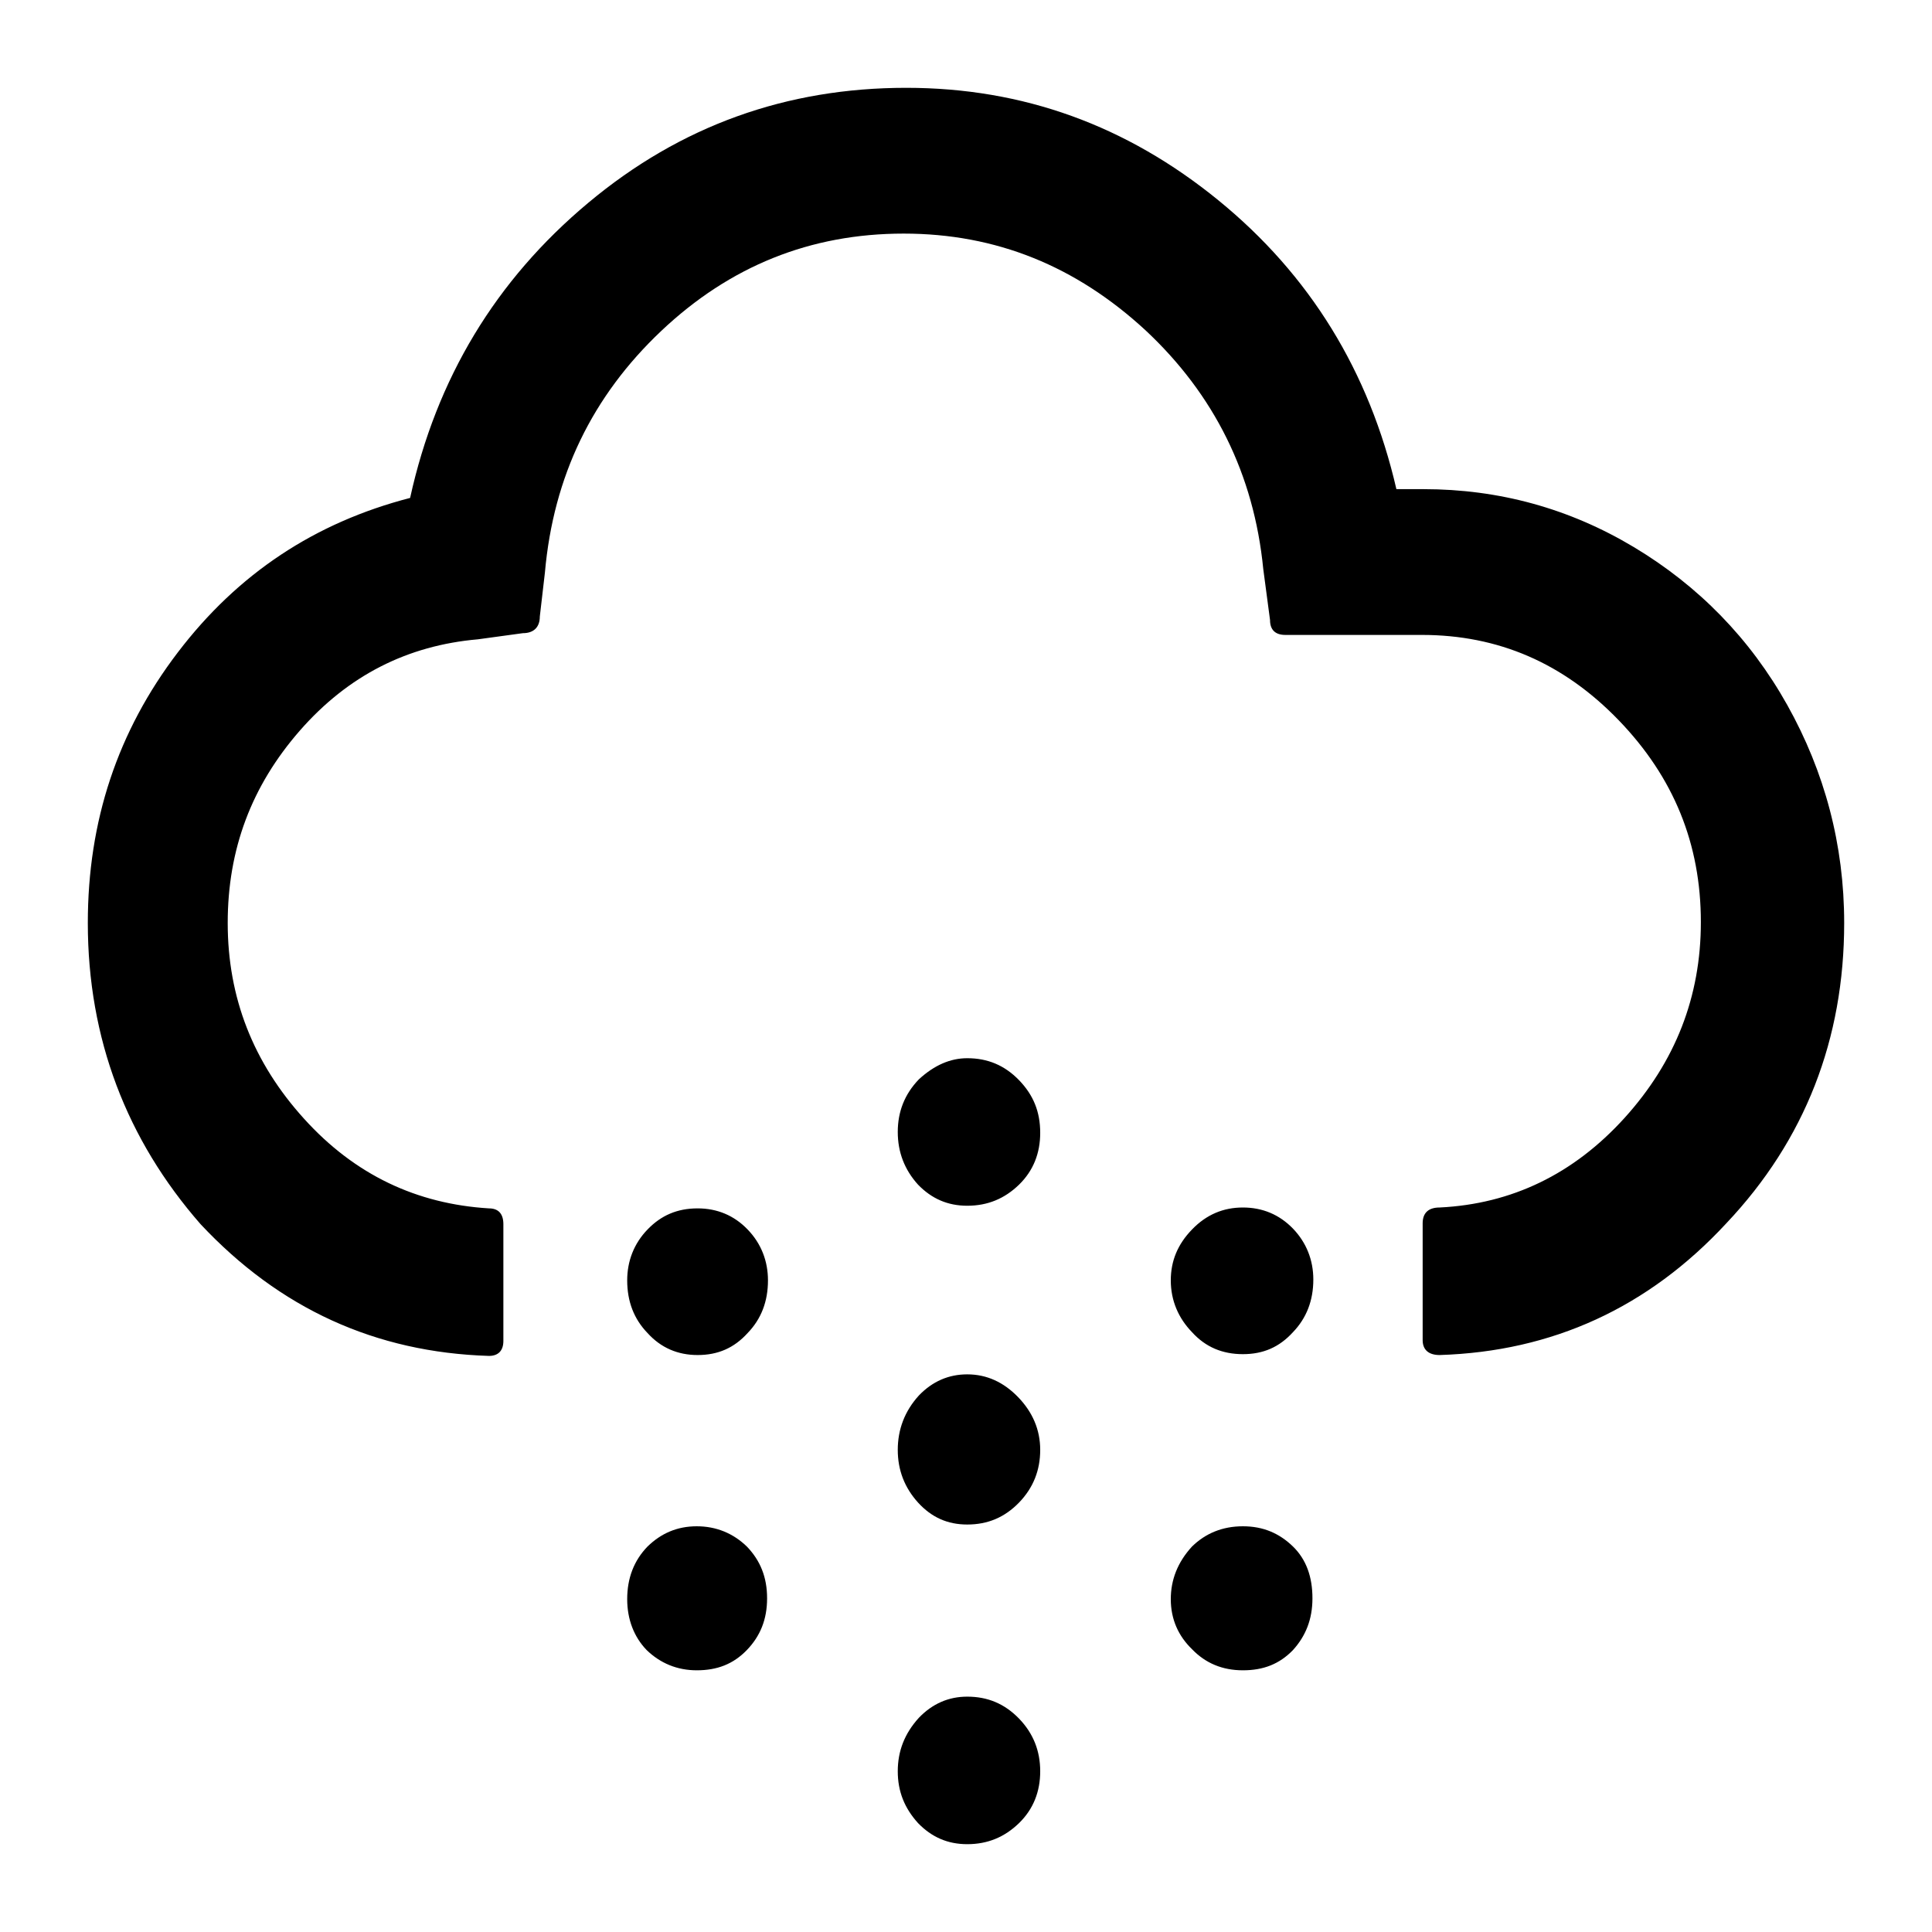
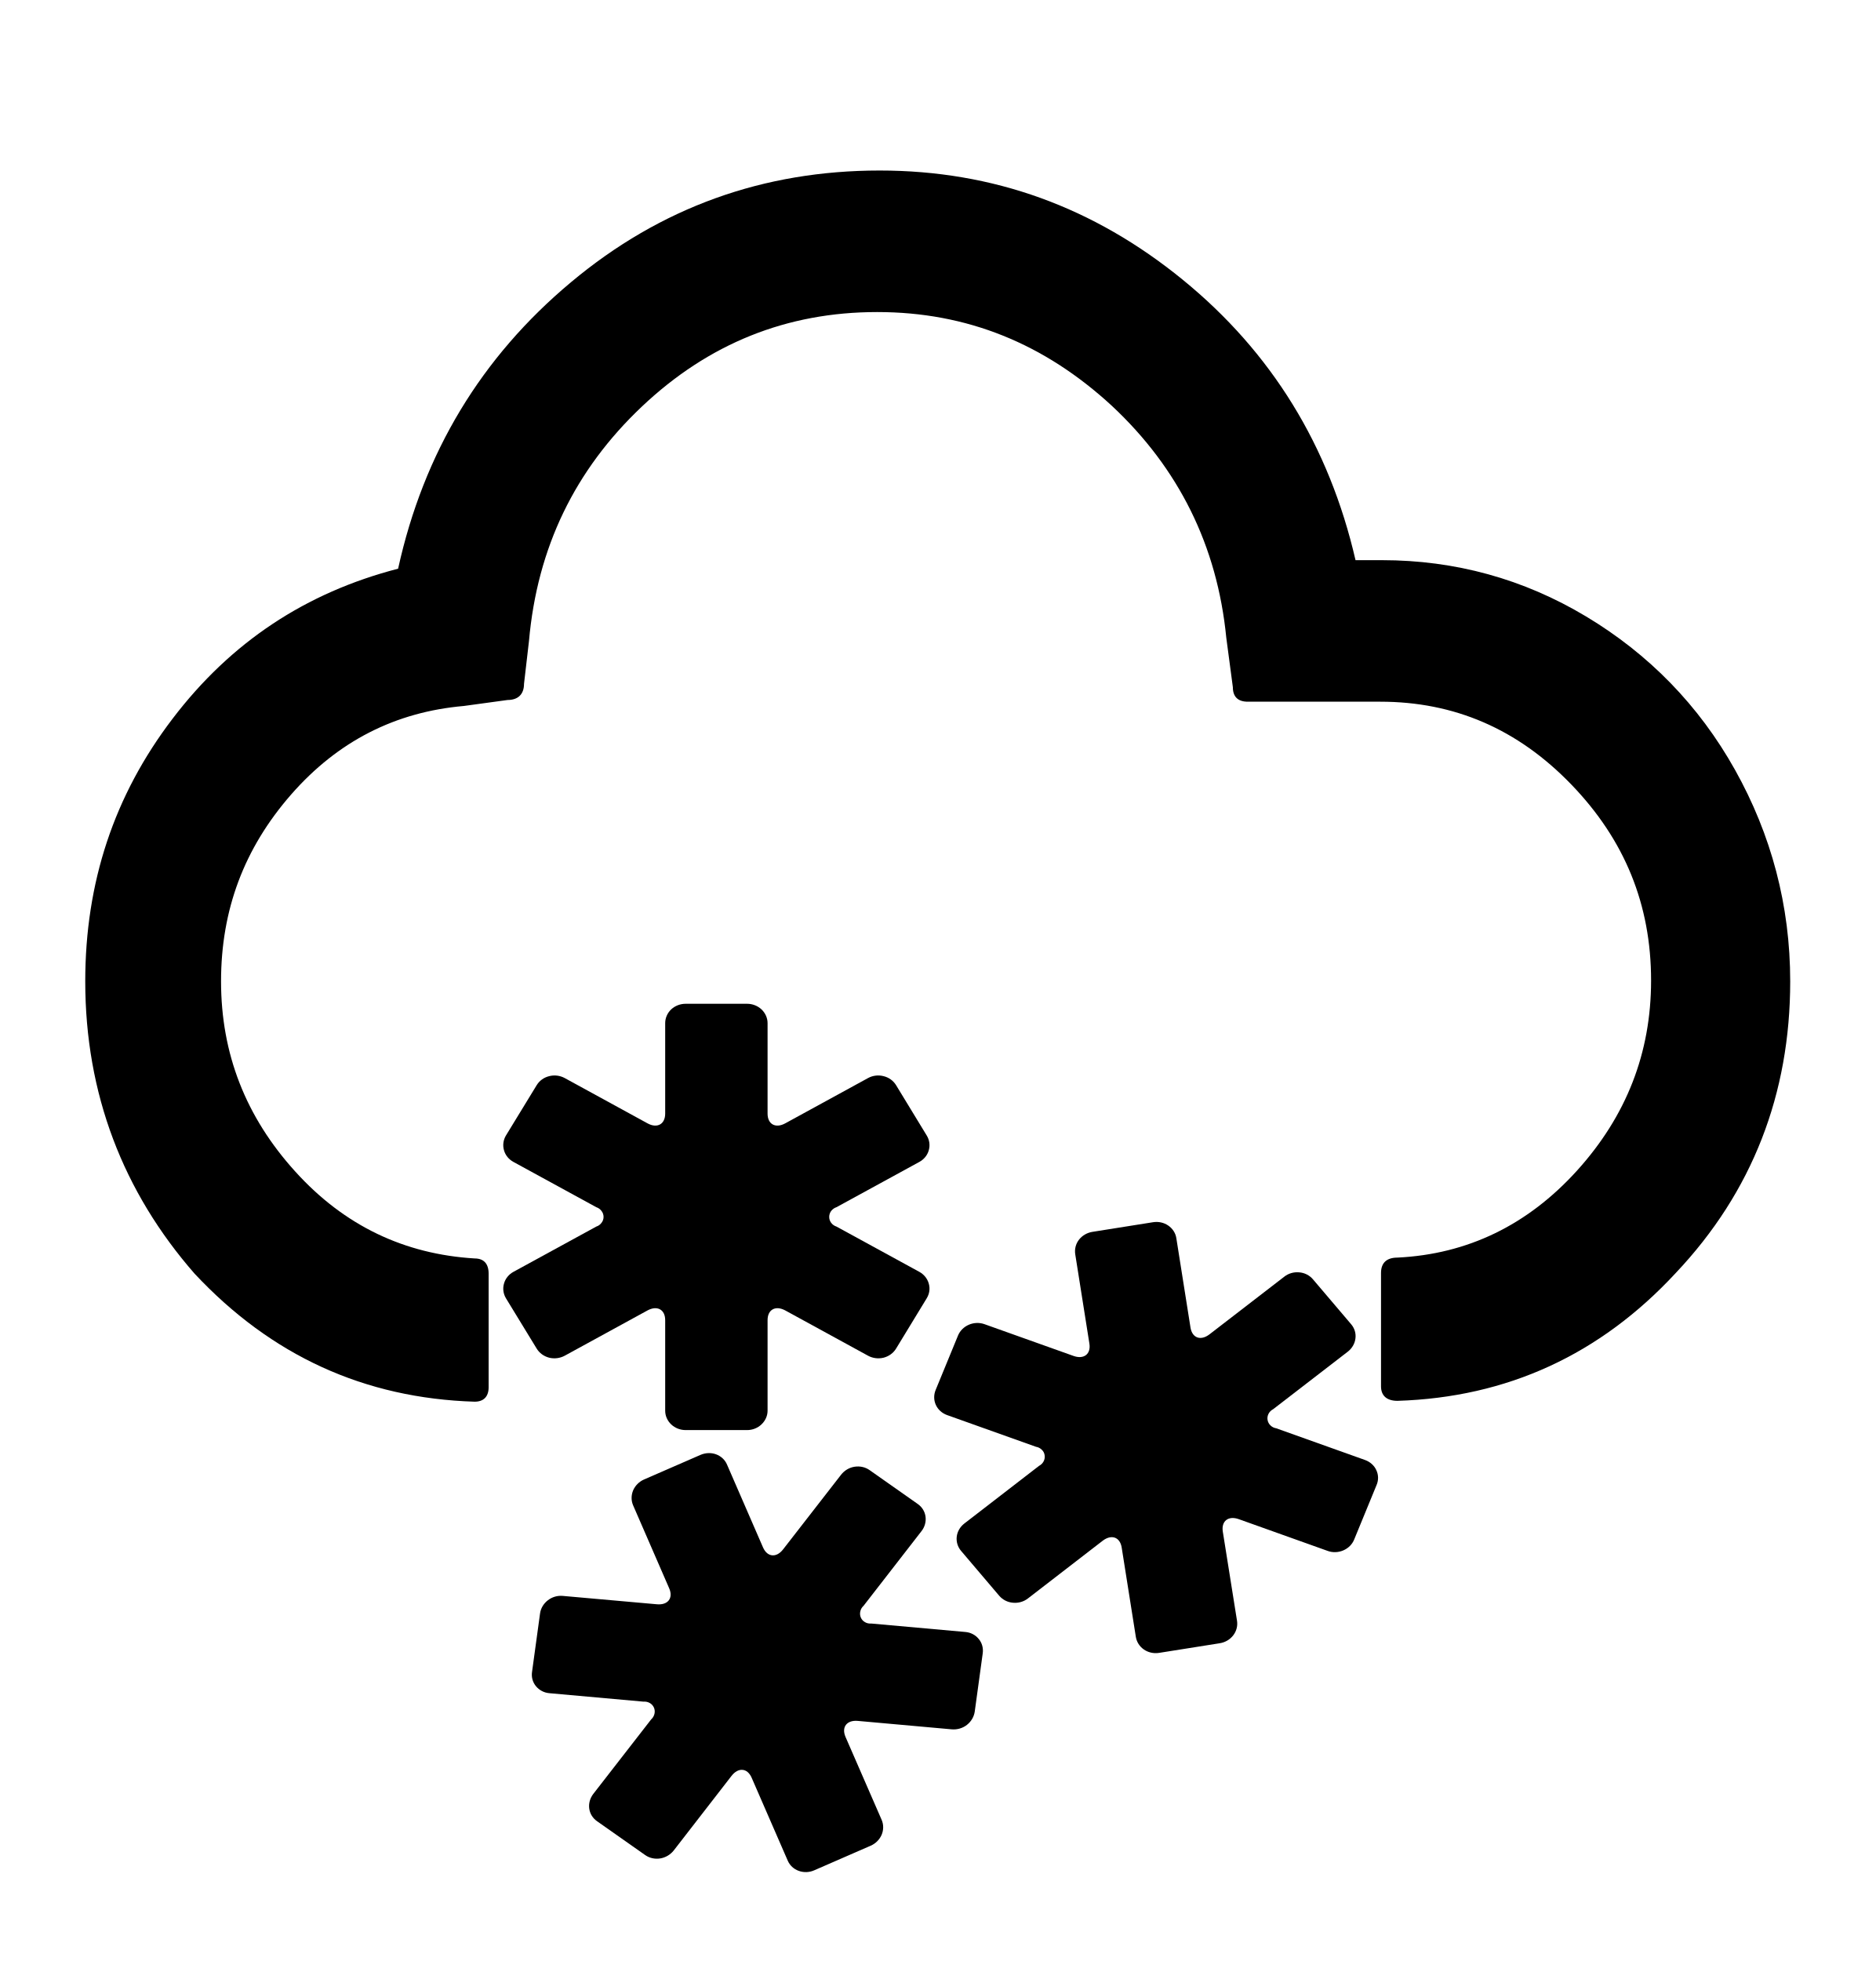
- <svg xmlns="http://www.w3.org/2000/svg" width="22" height="22" viewBox="0 0 22 22" fill="none">
-   <path d="M1 10.51C1 9.35 1.338 8.33 2.024 7.43C2.709 6.53 3.588 5.95 4.67 5.67C4.969 4.31 5.645 3.19 6.698 2.31C7.75 1.43 8.958 1 10.319 1C11.652 1 12.83 1.43 13.873 2.28C14.916 3.13 15.592 4.23 15.901 5.57H16.21C17.07 5.57 17.871 5.79 18.605 6.23C19.339 6.67 19.928 7.27 20.353 8.03C20.778 8.79 21 9.62 21 10.51C21 11.83 20.556 12.98 19.658 13.93C18.769 14.89 17.678 15.39 16.393 15.43C16.268 15.43 16.2 15.37 16.2 15.26V13.93C16.2 13.81 16.268 13.75 16.393 13.75C17.214 13.71 17.919 13.37 18.499 12.73C19.078 12.09 19.368 11.35 19.368 10.5C19.368 9.61 19.059 8.85 18.431 8.2C17.803 7.55 17.06 7.23 16.191 7.23H14.636C14.52 7.23 14.462 7.17 14.462 7.06L14.385 6.48C14.279 5.4 13.825 4.49 13.043 3.76C12.251 3.03 11.343 2.66 10.29 2.66C9.228 2.66 8.31 3.03 7.528 3.77C6.746 4.51 6.302 5.42 6.205 6.52L6.147 7.02C6.147 7.14 6.08 7.21 5.954 7.21L5.442 7.28C4.641 7.35 3.965 7.69 3.414 8.32C2.864 8.95 2.593 9.67 2.593 10.51C2.593 11.36 2.883 12.1 3.463 12.74C4.042 13.38 4.747 13.71 5.568 13.76C5.674 13.76 5.732 13.82 5.732 13.94V15.27C5.732 15.38 5.674 15.44 5.568 15.44C4.274 15.4 3.183 14.9 2.284 13.94C1.444 12.98 1 11.83 1 10.51ZM7.142 14.58C7.142 14.36 7.219 14.16 7.374 14C7.528 13.84 7.712 13.76 7.944 13.76C8.166 13.76 8.359 13.84 8.513 14C8.668 14.16 8.745 14.36 8.745 14.58C8.745 14.82 8.668 15.02 8.513 15.18C8.359 15.35 8.175 15.43 7.944 15.43C7.721 15.43 7.528 15.35 7.374 15.18C7.219 15.02 7.142 14.82 7.142 14.58ZM7.142 18.21C7.142 17.97 7.219 17.77 7.374 17.61C7.528 17.46 7.712 17.38 7.934 17.38C8.156 17.38 8.349 17.46 8.504 17.61C8.658 17.77 8.735 17.96 8.735 18.2C8.735 18.44 8.658 18.63 8.504 18.79C8.349 18.95 8.166 19.02 7.934 19.02C7.712 19.02 7.519 18.94 7.364 18.79C7.219 18.64 7.142 18.44 7.142 18.21ZM10.223 16.51C10.223 16.28 10.3 16.07 10.464 15.89C10.618 15.73 10.802 15.65 11.014 15.65C11.237 15.65 11.43 15.74 11.594 15.91C11.758 16.08 11.845 16.28 11.845 16.51C11.845 16.74 11.768 16.94 11.604 17.11C11.439 17.28 11.246 17.36 11.014 17.36C10.792 17.36 10.609 17.28 10.454 17.11C10.3 16.94 10.223 16.74 10.223 16.51ZM10.223 12.89C10.223 12.66 10.3 12.46 10.464 12.29C10.638 12.13 10.821 12.05 11.014 12.05C11.246 12.05 11.439 12.13 11.604 12.3C11.768 12.47 11.845 12.66 11.845 12.9C11.845 13.13 11.768 13.33 11.604 13.49C11.439 13.65 11.246 13.73 11.014 13.73C10.792 13.73 10.609 13.65 10.454 13.49C10.3 13.32 10.223 13.12 10.223 12.89ZM10.223 20.17C10.223 19.94 10.3 19.74 10.464 19.56C10.618 19.4 10.802 19.32 11.014 19.32C11.246 19.32 11.439 19.4 11.604 19.57C11.768 19.74 11.845 19.94 11.845 20.17C11.845 20.4 11.768 20.6 11.604 20.76C11.439 20.92 11.246 21 11.014 21C10.792 21 10.609 20.92 10.454 20.76C10.3 20.59 10.223 20.4 10.223 20.17ZM13.332 14.58C13.332 14.36 13.409 14.17 13.574 14C13.738 13.83 13.931 13.75 14.153 13.75C14.375 13.75 14.568 13.83 14.723 13.99C14.877 14.15 14.955 14.35 14.955 14.57C14.955 14.81 14.877 15.01 14.723 15.17C14.568 15.34 14.385 15.42 14.153 15.42C13.921 15.42 13.728 15.34 13.574 15.17C13.419 15.01 13.332 14.81 13.332 14.58ZM13.332 18.21C13.332 17.99 13.409 17.79 13.574 17.61C13.728 17.46 13.921 17.38 14.153 17.38C14.385 17.38 14.568 17.46 14.723 17.61C14.877 17.76 14.945 17.96 14.945 18.2C14.945 18.44 14.868 18.63 14.723 18.79C14.568 18.95 14.385 19.02 14.153 19.02C13.921 19.02 13.728 18.94 13.574 18.78C13.419 18.63 13.332 18.44 13.332 18.21Z" fill="black" />
+ <svg xmlns="http://www.w3.org/2000/svg" width="22" height="23" viewBox="0 0 22 23" fill="none">
+   <path d="M1 11.51C1 10.35 1.338 9.33 2.024 8.43C2.709 7.53 3.588 6.95 4.67 6.67C4.969 5.31 5.645 4.19 6.698 3.31C7.75 2.43 8.958 2 10.319 2C11.652 2 12.83 2.43 13.873 3.28C14.916 4.13 15.592 5.23 15.901 6.57H16.21C17.07 6.57 17.871 6.79 18.605 7.23C19.339 7.67 19.928 8.27 20.353 9.03C20.778 9.79 21 10.62 21 11.51C21 12.83 20.556 13.98 19.658 14.93C18.769 15.89 17.678 16.39 16.393 16.43C16.268 16.43 16.2 16.37 16.2 16.26V14.93C16.2 14.81 16.268 14.75 16.393 14.75C17.214 14.71 17.919 14.37 18.499 13.73C19.078 13.09 19.368 12.35 19.368 11.5C19.368 10.61 19.059 9.85 18.431 9.2C17.803 8.55 17.06 8.23 16.191 8.23H14.636C14.52 8.23 14.462 8.17 14.462 8.06L14.385 7.48C14.279 6.4 13.825 5.49 13.043 4.76C12.251 4.03 11.343 3.66 10.29 3.66C9.228 3.66 8.31 4.03 7.528 4.77C6.746 5.51 6.302 6.42 6.205 7.52L6.147 8.02C6.147 8.14 6.08 8.21 5.954 8.21L5.442 8.28C4.641 8.35 3.965 8.69 3.414 9.32C2.864 9.95 2.593 10.67 2.593 11.51C2.593 12.36 2.883 13.1 3.463 13.74C4.042 14.38 4.747 14.71 5.568 14.76C5.674 14.76 5.732 14.82 5.732 14.94V16.27C5.732 16.38 5.674 16.44 5.568 16.44C4.274 16.4 3.183 15.9 2.284 14.94C1.444 13.98 1 12.83 1 11.51Z" fill="black" />
+   <path d="M10.784 13.628C10.839 13.598 10.879 13.549 10.895 13.491C10.912 13.432 10.903 13.37 10.871 13.318L10.511 12.727C10.479 12.675 10.427 12.637 10.365 12.622C10.304 12.606 10.238 12.614 10.183 12.644L9.212 13.175C9.097 13.238 9.004 13.186 9.004 13.061V12C9.004 11.94 8.978 11.882 8.933 11.839C8.888 11.797 8.827 11.773 8.764 11.773H8.043C7.979 11.773 7.918 11.797 7.873 11.839C7.828 11.882 7.803 11.94 7.803 12V13.061C7.803 13.186 7.709 13.238 7.595 13.175L6.624 12.644C6.568 12.614 6.503 12.606 6.442 12.622C6.38 12.637 6.328 12.675 6.296 12.727L5.935 13.318C5.904 13.37 5.895 13.432 5.912 13.491C5.928 13.549 5.968 13.598 6.023 13.628L6.995 14.159C7.02 14.167 7.041 14.183 7.056 14.203C7.072 14.223 7.08 14.248 7.08 14.273C7.08 14.298 7.072 14.322 7.056 14.342C7.041 14.363 7.02 14.378 6.995 14.386L6.023 14.917C5.968 14.947 5.928 14.997 5.912 15.055C5.895 15.113 5.904 15.175 5.935 15.227L6.296 15.818C6.328 15.87 6.38 15.908 6.442 15.924C6.503 15.939 6.568 15.931 6.624 15.901L7.595 15.37C7.709 15.308 7.803 15.359 7.803 15.484V16.546C7.803 16.606 7.828 16.663 7.873 16.706C7.918 16.749 7.979 16.773 8.043 16.773H8.764C8.827 16.773 8.888 16.749 8.933 16.706C8.978 16.663 9.004 16.606 9.004 16.546V15.484C9.004 15.359 9.097 15.308 9.212 15.37L10.183 15.901C10.238 15.931 10.304 15.939 10.365 15.924C10.427 15.908 10.479 15.87 10.511 15.818L10.871 15.227C10.903 15.175 10.912 15.113 10.895 15.055C10.879 14.997 10.839 14.947 10.784 14.917L9.812 14.386C9.787 14.378 9.766 14.363 9.75 14.342C9.735 14.322 9.727 14.298 9.727 14.273C9.727 14.248 9.735 14.223 9.75 14.203C9.766 14.183 9.787 14.167 9.812 14.159L10.784 13.628Z" fill="black" />
+   <path d="M15.812 15.852C15.861 15.813 15.893 15.758 15.9 15.698C15.908 15.638 15.889 15.578 15.85 15.532L15.401 15.004C15.362 14.958 15.304 14.928 15.241 14.923C15.178 14.917 15.114 14.935 15.065 14.974L14.188 15.65C14.085 15.729 13.985 15.694 13.965 15.57L13.799 14.522C13.79 14.462 13.755 14.409 13.704 14.374C13.653 14.339 13.589 14.325 13.526 14.335L12.815 14.448C12.752 14.458 12.695 14.491 12.657 14.54C12.619 14.589 12.604 14.65 12.613 14.71L12.779 15.758C12.799 15.882 12.714 15.947 12.592 15.903L11.549 15.531C11.49 15.51 11.424 15.512 11.366 15.537C11.307 15.562 11.261 15.608 11.238 15.664L10.975 16.304C10.952 16.361 10.953 16.423 10.978 16.478C11.003 16.533 11.051 16.576 11.11 16.597L12.153 16.969C12.178 16.973 12.202 16.985 12.22 17.003C12.239 17.02 12.251 17.043 12.254 17.068C12.258 17.092 12.254 17.118 12.242 17.14C12.23 17.163 12.211 17.181 12.188 17.193L11.312 17.869C11.262 17.908 11.23 17.963 11.223 18.023C11.216 18.083 11.234 18.143 11.274 18.19L11.722 18.717C11.762 18.763 11.819 18.793 11.883 18.798C11.946 18.804 12.009 18.786 12.059 18.747L12.935 18.071C13.038 17.992 13.139 18.028 13.158 18.151L13.324 19.199C13.334 19.259 13.368 19.312 13.419 19.347C13.47 19.382 13.534 19.396 13.597 19.386L14.309 19.273C14.372 19.263 14.428 19.23 14.466 19.181C14.504 19.132 14.52 19.071 14.511 19.011L14.344 17.963C14.325 17.84 14.409 17.774 14.532 17.818L15.574 18.19C15.633 18.212 15.7 18.209 15.758 18.184C15.816 18.159 15.862 18.114 15.885 18.057L16.148 17.417C16.172 17.361 16.171 17.298 16.145 17.243C16.12 17.188 16.073 17.146 16.013 17.124L14.971 16.752C14.945 16.748 14.921 16.736 14.903 16.718C14.885 16.701 14.873 16.678 14.869 16.653C14.865 16.629 14.869 16.604 14.881 16.581C14.893 16.558 14.912 16.54 14.935 16.528L15.812 15.852Z" fill="black" />
+   <path d="M10.809 17.959C10.848 17.91 10.865 17.848 10.857 17.788C10.849 17.728 10.816 17.675 10.766 17.64L10.2 17.242C10.15 17.207 10.087 17.193 10.024 17.203C9.961 17.213 9.905 17.247 9.866 17.297L9.187 18.171C9.108 18.274 9.001 18.264 8.951 18.15L8.528 17.177C8.504 17.121 8.457 17.078 8.399 17.057C8.341 17.036 8.275 17.039 8.217 17.064L7.556 17.352C7.498 17.377 7.451 17.424 7.427 17.48C7.403 17.538 7.403 17.601 7.427 17.656L7.85 18.629C7.9 18.744 7.835 18.828 7.705 18.816L6.603 18.718C6.54 18.712 6.477 18.73 6.427 18.769C6.376 18.808 6.343 18.864 6.335 18.924L6.241 19.61C6.232 19.671 6.249 19.731 6.287 19.777C6.326 19.824 6.382 19.854 6.445 19.859L7.547 19.958C7.574 19.956 7.599 19.961 7.622 19.974C7.644 19.986 7.661 20.006 7.671 20.028C7.681 20.051 7.683 20.077 7.677 20.102C7.671 20.126 7.658 20.149 7.638 20.167L6.959 21.041C6.921 21.091 6.904 21.152 6.912 21.212C6.92 21.272 6.953 21.325 7.003 21.36L7.569 21.758C7.619 21.793 7.682 21.807 7.745 21.797C7.807 21.787 7.864 21.753 7.903 21.704L8.581 20.829C8.661 20.726 8.767 20.736 8.817 20.85L9.241 21.824C9.265 21.879 9.311 21.922 9.37 21.943C9.428 21.964 9.494 21.962 9.552 21.936L10.213 21.648C10.271 21.623 10.317 21.577 10.342 21.52C10.366 21.463 10.366 21.399 10.342 21.344L9.918 20.371C9.869 20.256 9.934 20.172 10.063 20.184L11.166 20.283C11.229 20.288 11.292 20.27 11.342 20.231C11.392 20.192 11.425 20.136 11.434 20.076L11.528 19.39C11.536 19.33 11.52 19.269 11.481 19.223C11.443 19.176 11.386 19.146 11.324 19.141L10.221 19.042C10.195 19.044 10.169 19.039 10.147 19.026C10.125 19.014 10.108 18.995 10.098 18.972C10.088 18.949 10.086 18.923 10.092 18.899C10.097 18.874 10.111 18.851 10.13 18.834L10.809 17.959Z" fill="black" />
</svg>
